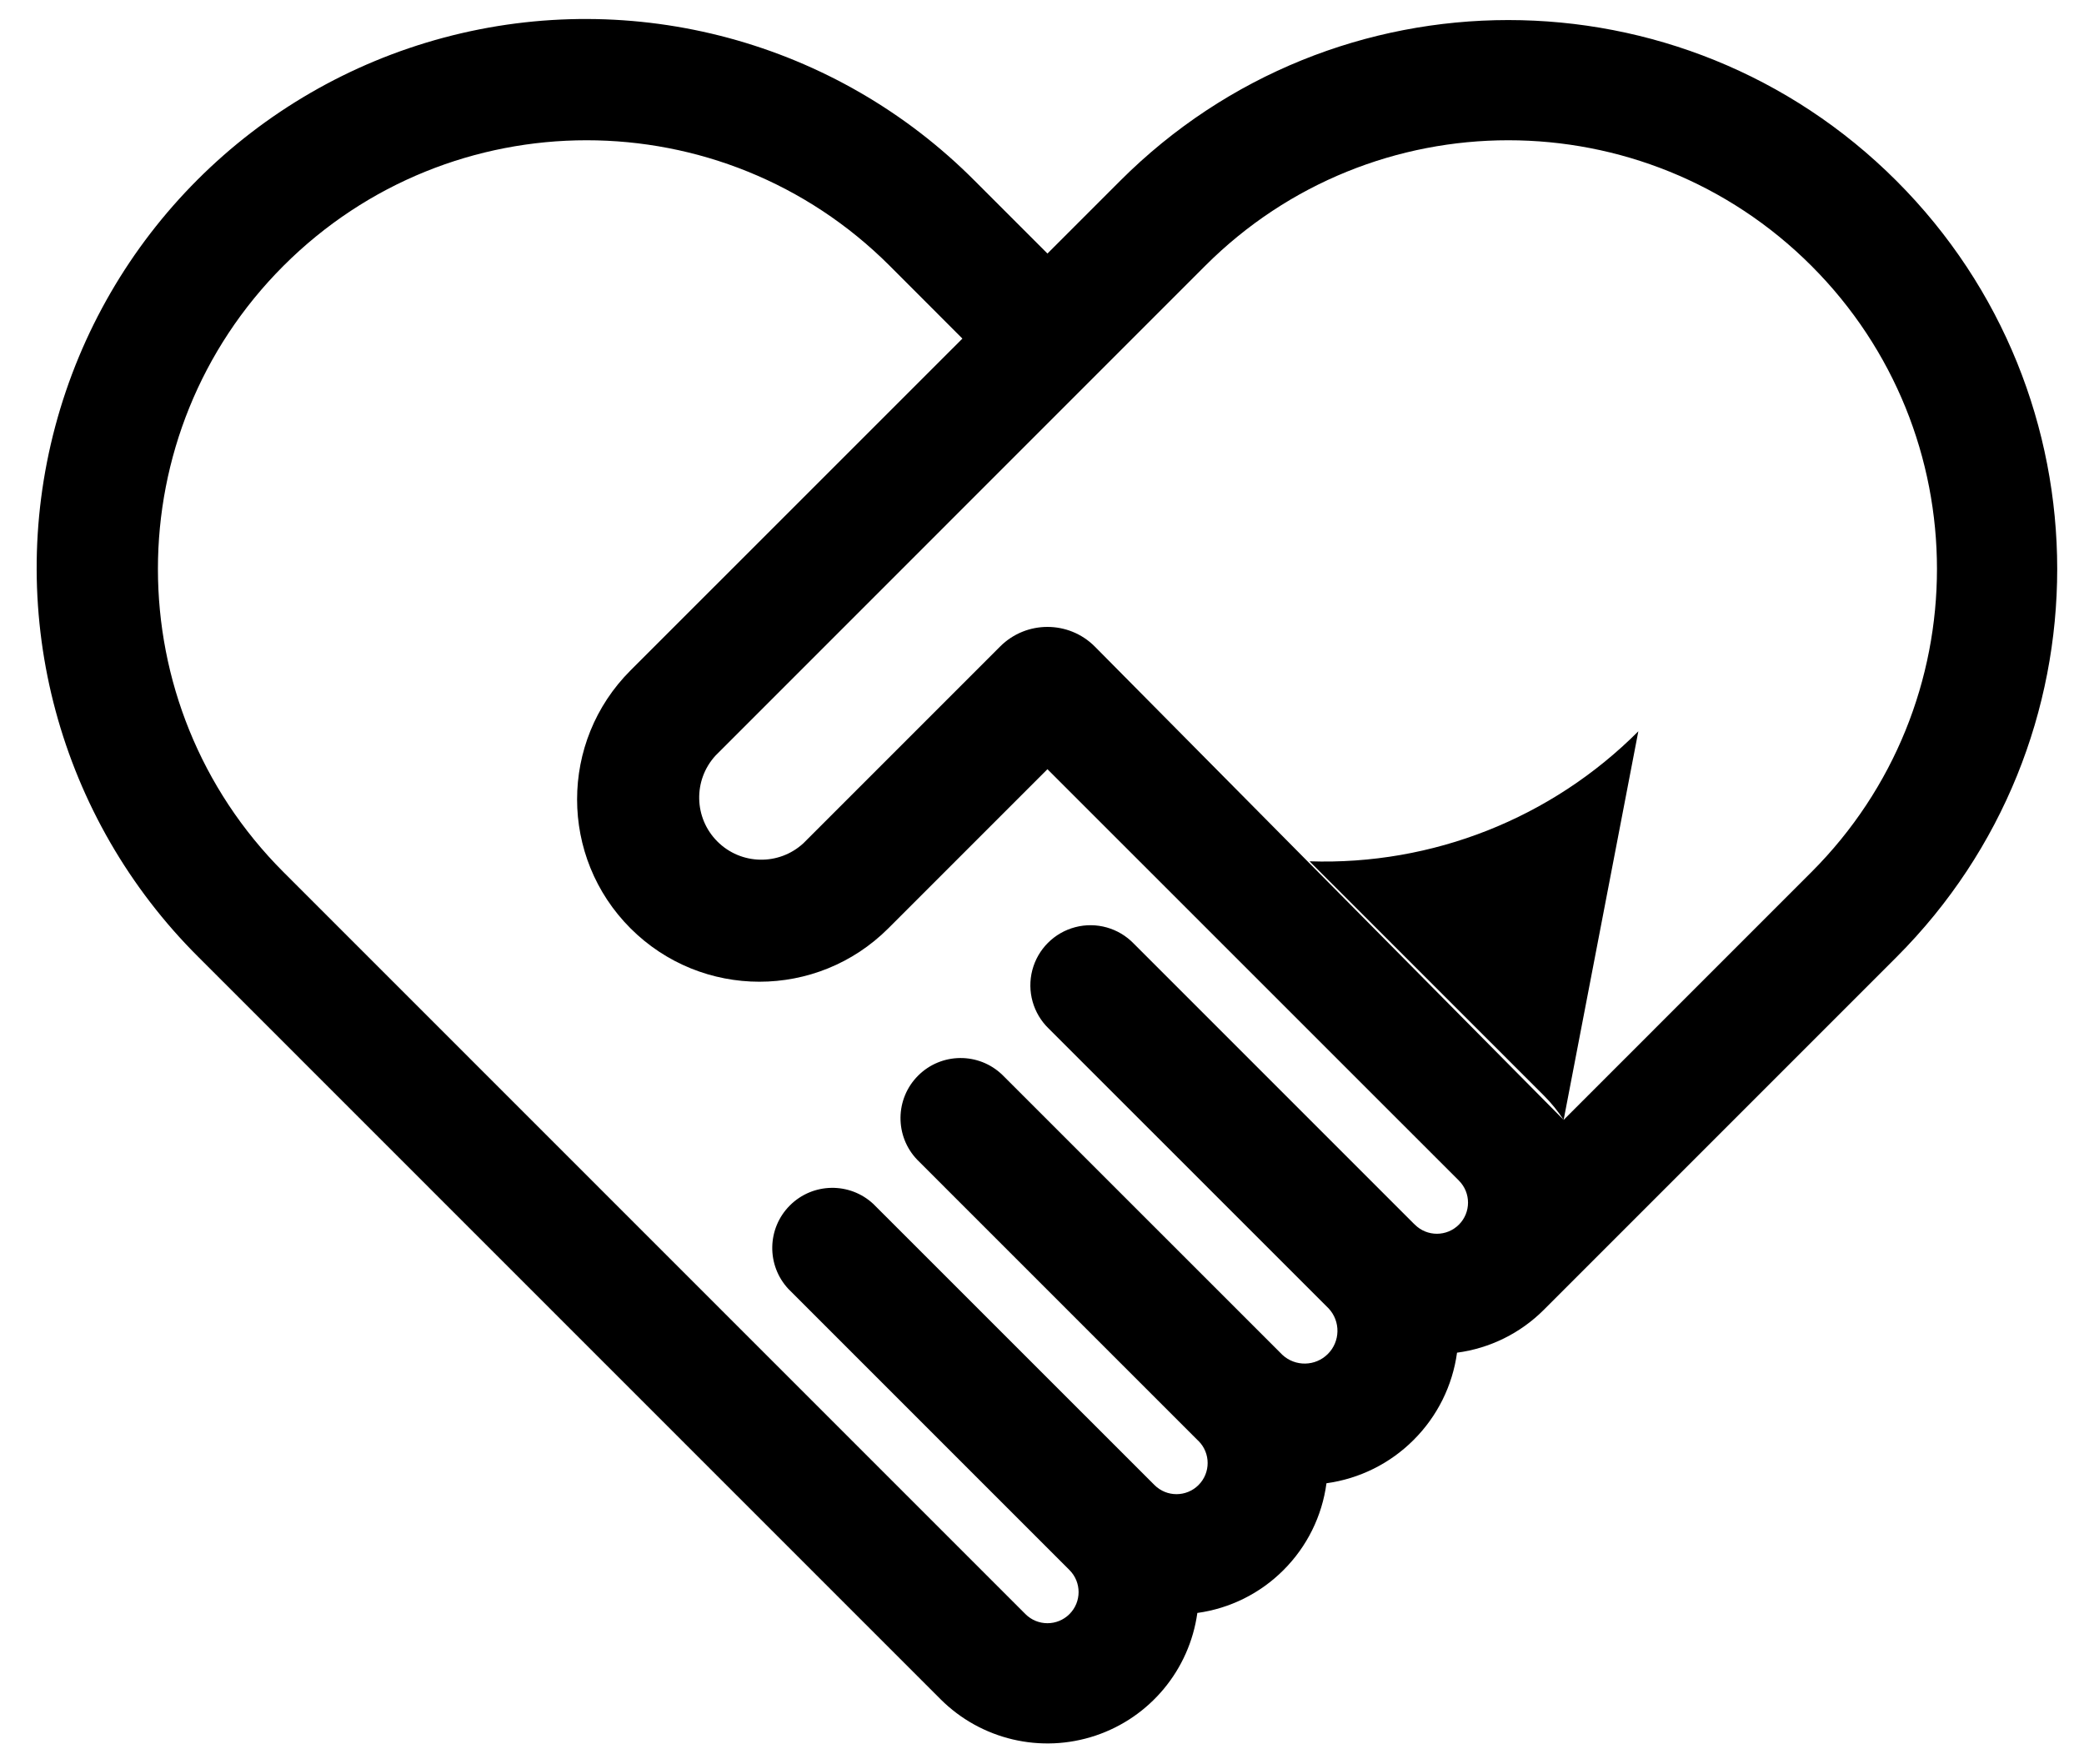
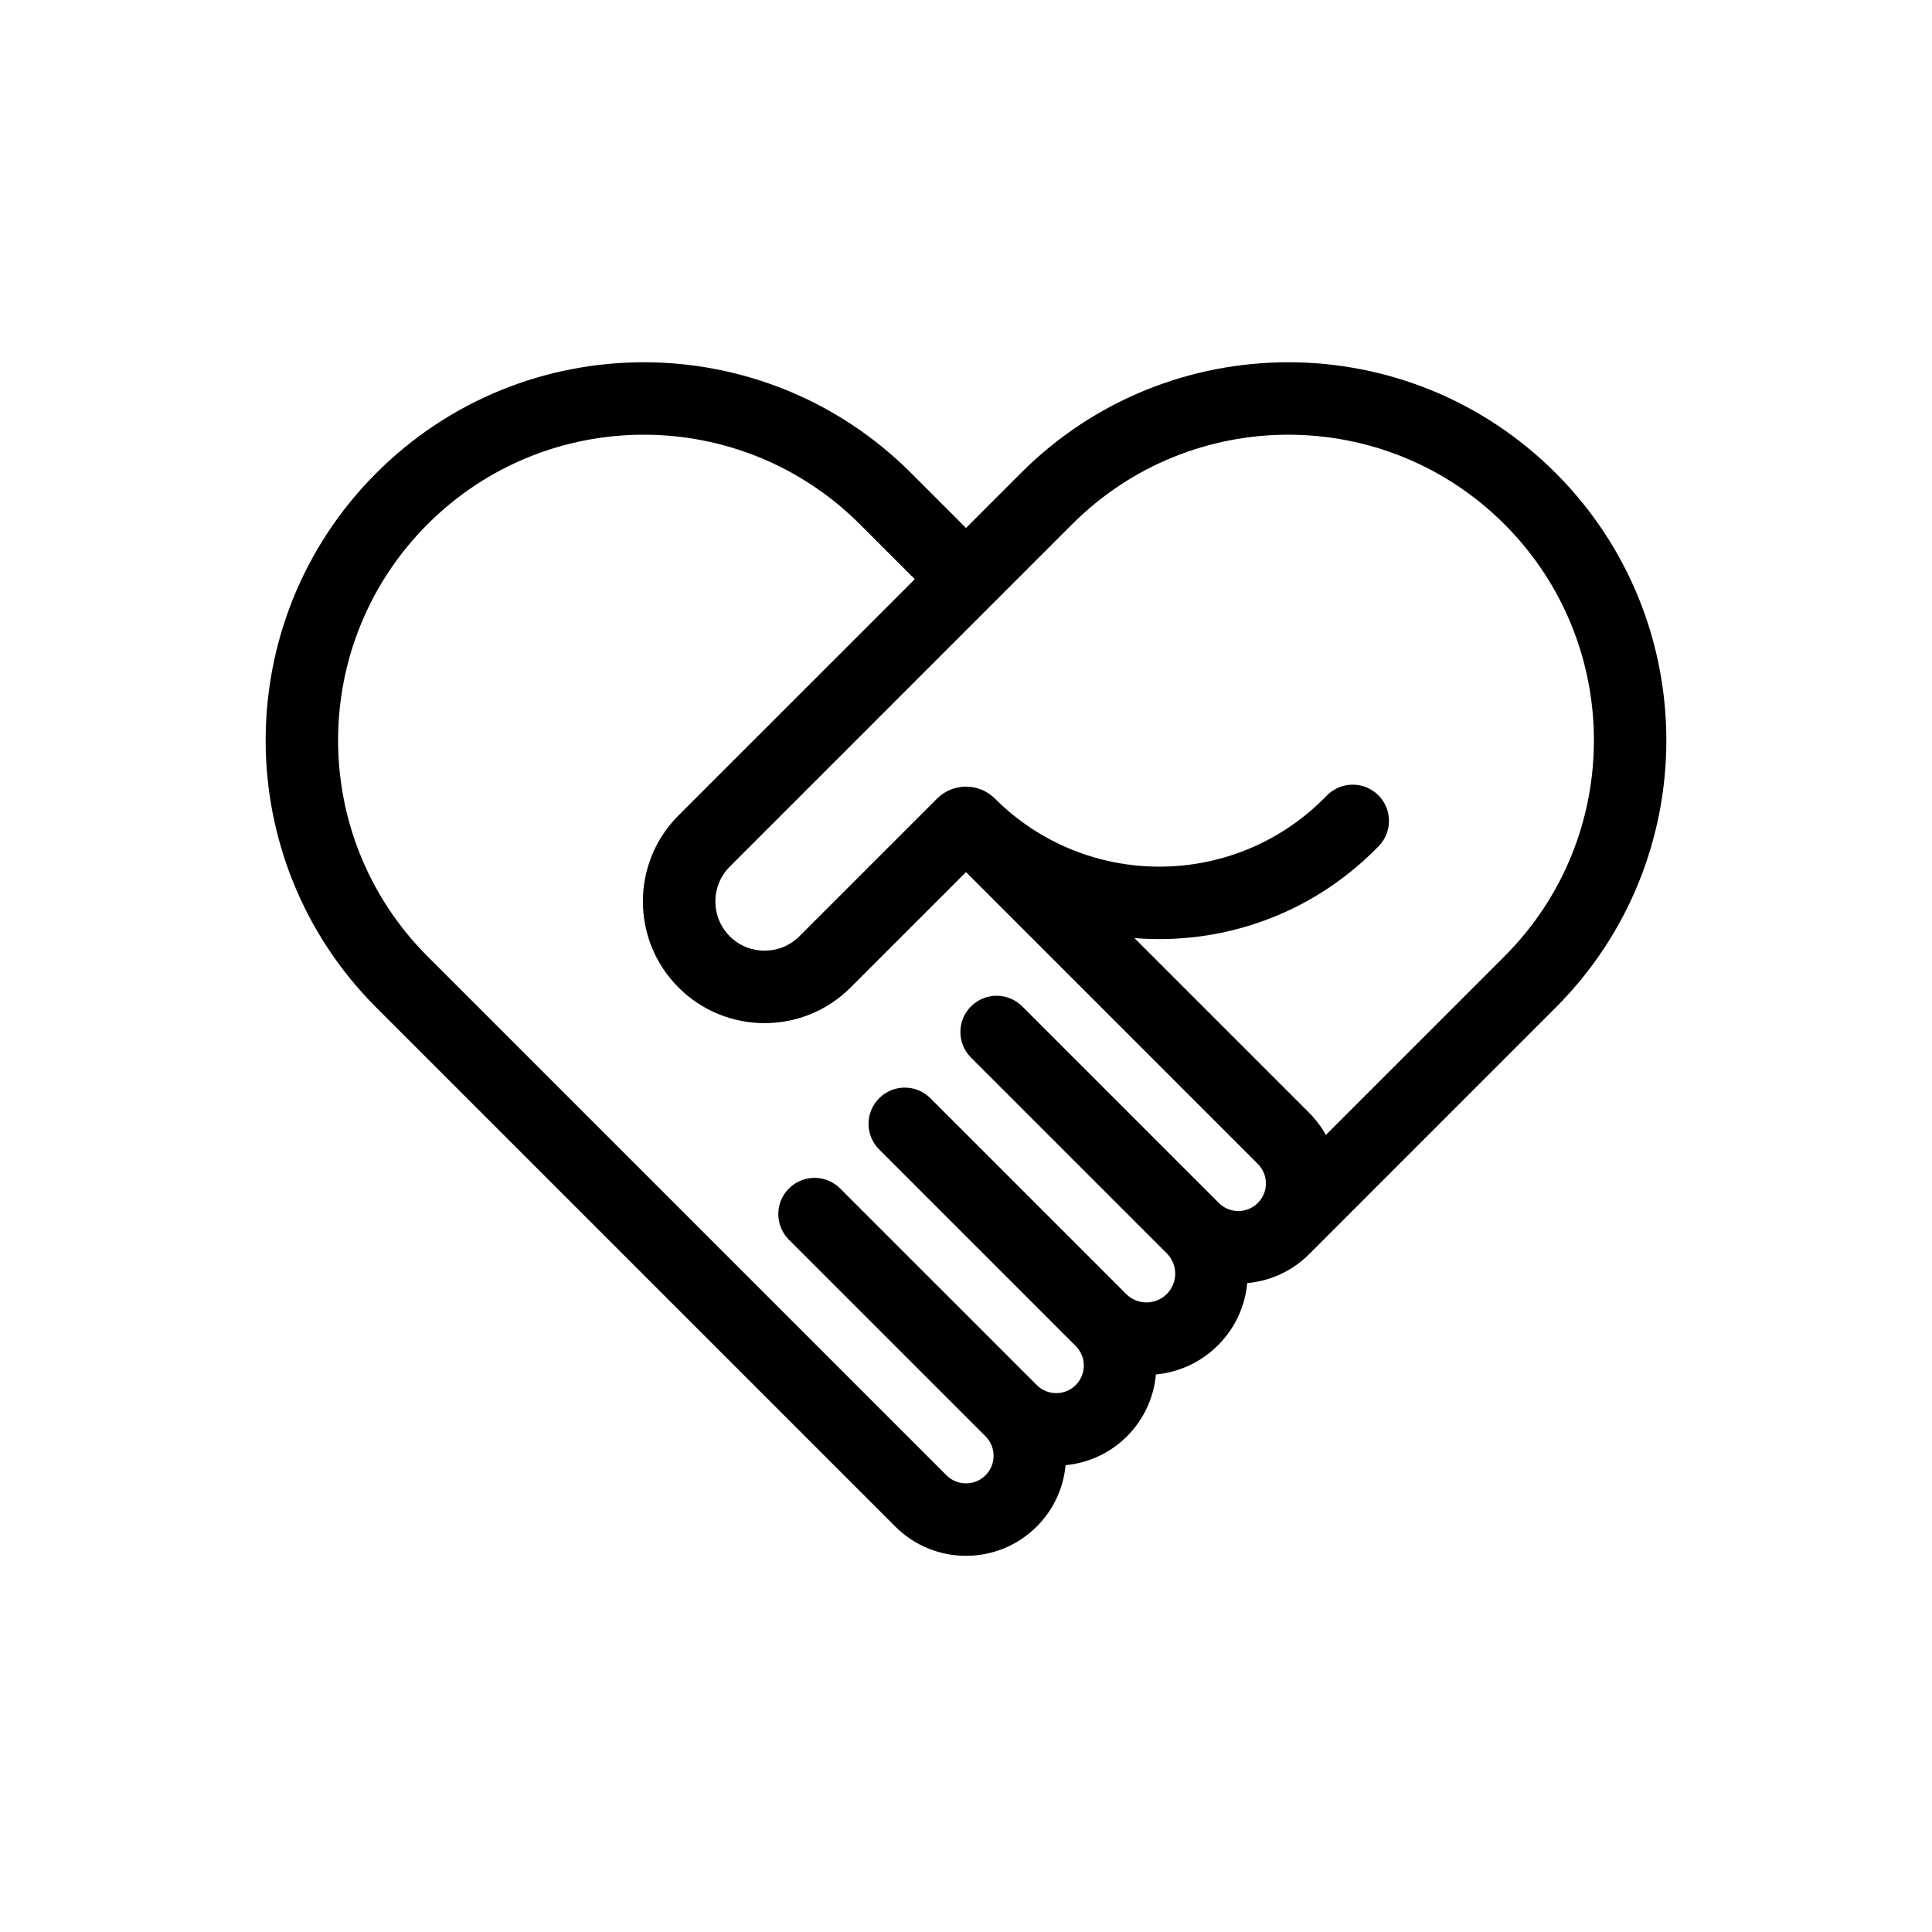
- <svg xmlns="http://www.w3.org/2000/svg" fill="none" viewBox="0 0 26 22">
-   <path fill-rule="evenodd" clip-rule="evenodd" d="M11.1 3.316a5.348 5.348 0 00-7.563 7.564l9.256 9.256a.388.388 0 00.55-.549L9.836 16.08a.75.75 0 011.06-1.06l3.507 3.506a.388.388 0 10.55-.549l-.015-.014-3.493-3.493a.75.75 0 011.061-1.06l3.493 3.492a.409.409 0 00.578-.578l-3.493-3.492a.75.75 0 111.06-1.061l3.493 3.493.015.014a.388.388 0 00.549-.55l-5.133-5.132-1.985 1.985a2.274 2.274 0 11-3.217-3.217l4.141-4.14-.907-.908zm1.968-.153l-.907-.907a6.848 6.848 0 10-9.685 9.684l9.257 9.257a1.888 1.888 0 003.205-1.075 1.88 1.88 0 001.075-.535 1.88 1.88 0 00.536-1.083 1.9 1.9 0 001.088-.541 1.9 1.9 0 00.541-1.088 1.88 1.88 0 001.084-.536l4.398-4.398a6.848 6.848 0 00-9.685-9.685l-.907.907zm6.44 10.808l3.091-3.091a5.348 5.348 0 10-7.563-7.564l-6.109 6.11a.775.775 0 001.095 1.095l2.456-2.456a.835.835 0 011.18 0m5.85 5.906a1.899 1.899 0 00-.246-.303l-2.924-2.923a5.532 5.532 0 004.102-1.622m-7.842.003z" fill="currentColor" />
+ <svg xmlns="http://www.w3.org/2000/svg" viewBox="0 0 80 80" fill="none">
+   <path fill-rule="evenodd" clip-rule="evenodd" d="M37.724 19.585L40 21.861L42.276 19.585C48.389 13.472 58.301 13.472 64.415 19.585C70.528 25.699 70.528 35.611 64.415 41.724L54.206 51.934C53.491 52.649 52.579 53.048 51.645 53.13C51.558 54.069 51.155 54.985 50.436 55.703C49.717 56.422 48.802 56.825 47.863 56.913C47.78 57.847 47.381 58.758 46.666 59.474C45.956 60.184 45.052 60.582 44.124 60.669C44.038 61.596 43.639 62.5 42.929 63.21C41.311 64.828 38.689 64.828 37.071 63.21L15.585 41.724C9.472 35.611 9.472 25.699 15.585 19.585C21.699 13.472 31.611 13.472 37.724 19.585ZM17.706 21.706C22.648 16.765 30.661 16.765 35.603 21.706L37.879 23.982L28.096 33.764C26.129 35.732 26.129 38.922 28.096 40.89C30.064 42.858 33.254 42.858 35.222 40.89L40 36.112L52.084 48.197C52.531 48.643 52.531 49.366 52.084 49.812C51.638 50.258 50.915 50.258 50.469 49.812L42.328 41.672C41.743 41.086 40.793 41.086 40.207 41.672C39.621 42.257 39.621 43.207 40.207 43.793L48.315 51.9C48.779 52.365 48.779 53.118 48.314 53.582C47.85 54.047 47.097 54.047 46.632 53.582L38.525 45.475C37.939 44.889 36.989 44.889 36.404 45.475C35.818 46.061 35.818 47.011 36.404 47.596L44.544 55.737C44.99 56.183 44.99 56.906 44.544 57.352C44.098 57.798 43.375 57.798 42.929 57.352L34.788 49.212C34.203 48.626 33.253 48.626 32.667 49.212C32.081 49.797 32.081 50.747 32.667 51.333L40.808 59.474C41.254 59.92 41.254 60.643 40.808 61.089C40.362 61.535 39.638 61.535 39.192 61.089L17.706 39.603C12.764 34.661 12.764 26.648 17.706 21.706ZM62.294 39.603L54.901 46.996C54.718 46.666 54.486 46.356 54.206 46.075L46.974 38.844C50.543 39.135 54.211 37.915 56.941 35.185L57.075 35.052C57.661 34.466 57.661 33.516 57.075 32.93C56.489 32.345 55.539 32.345 54.954 32.93L54.82 33.064C51.059 36.825 44.962 36.827 41.199 33.069C40.536 32.407 39.463 32.407 38.8 33.07L33.101 38.769C32.305 39.565 31.014 39.565 30.218 38.769C29.422 37.973 29.422 36.682 30.218 35.886L44.397 21.706C49.339 16.765 57.352 16.765 62.294 21.706C67.236 26.648 67.236 34.661 62.294 39.603Z" fill="currentColor" />
</svg>
